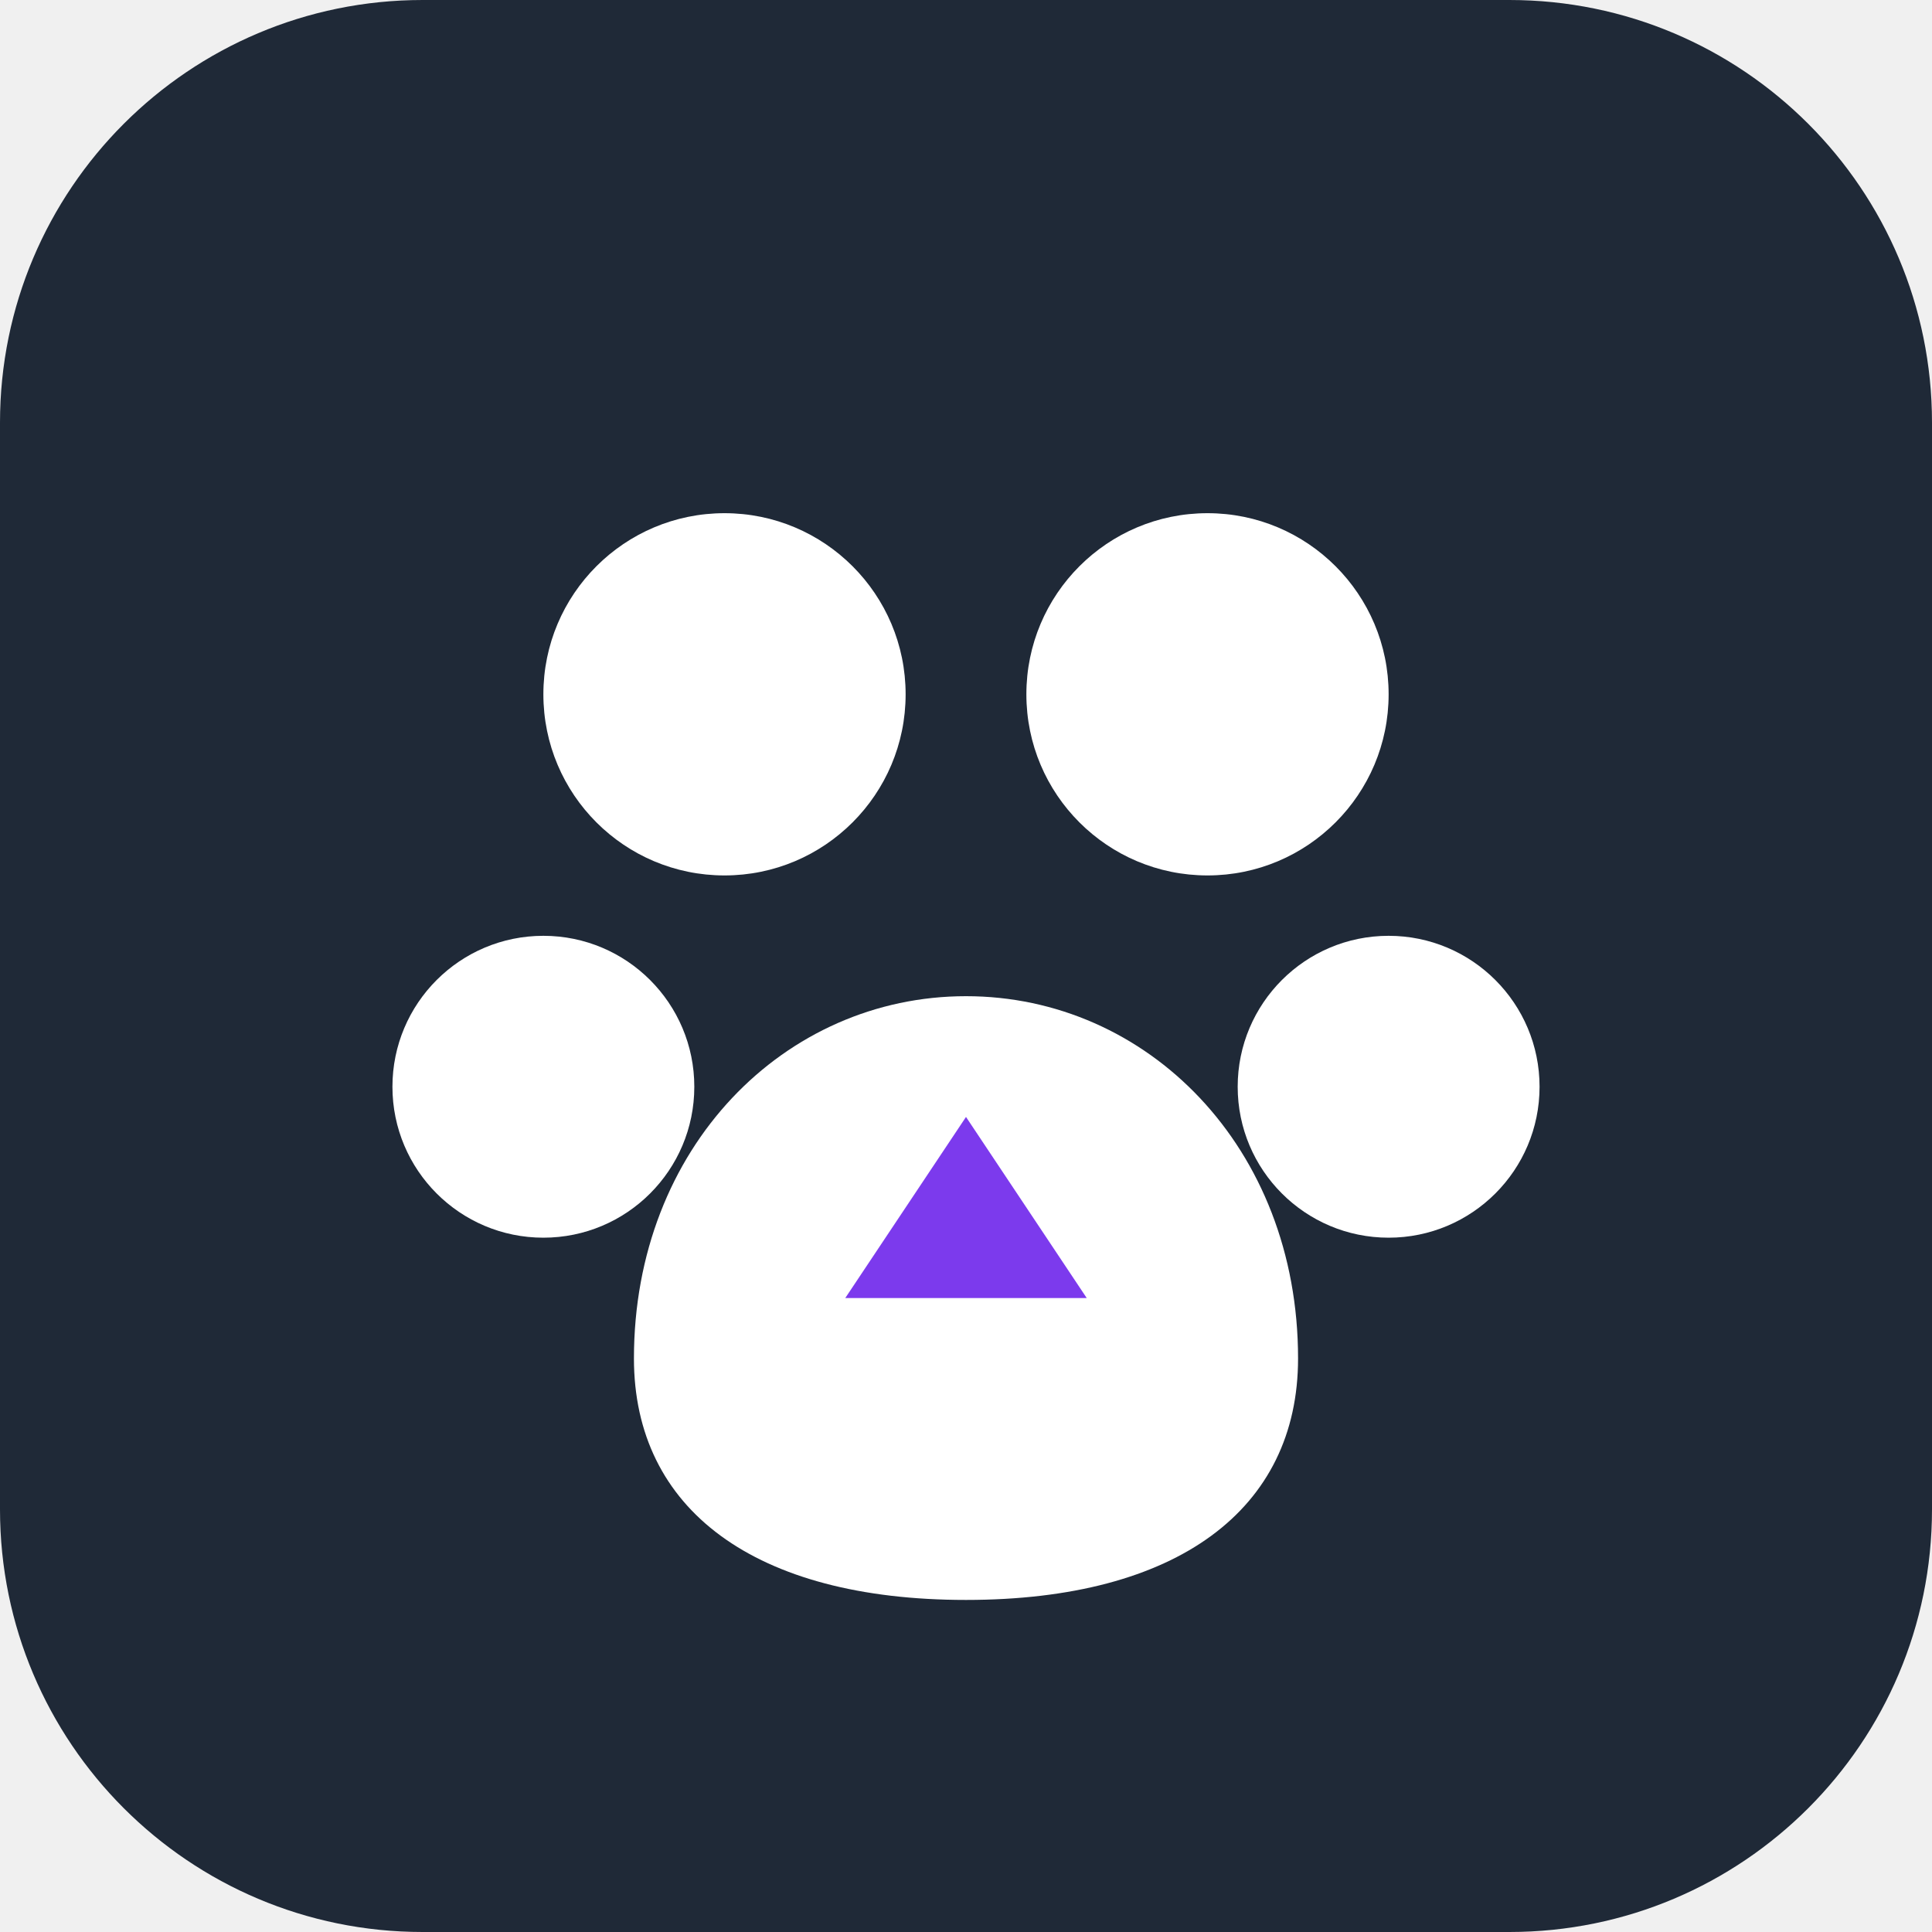
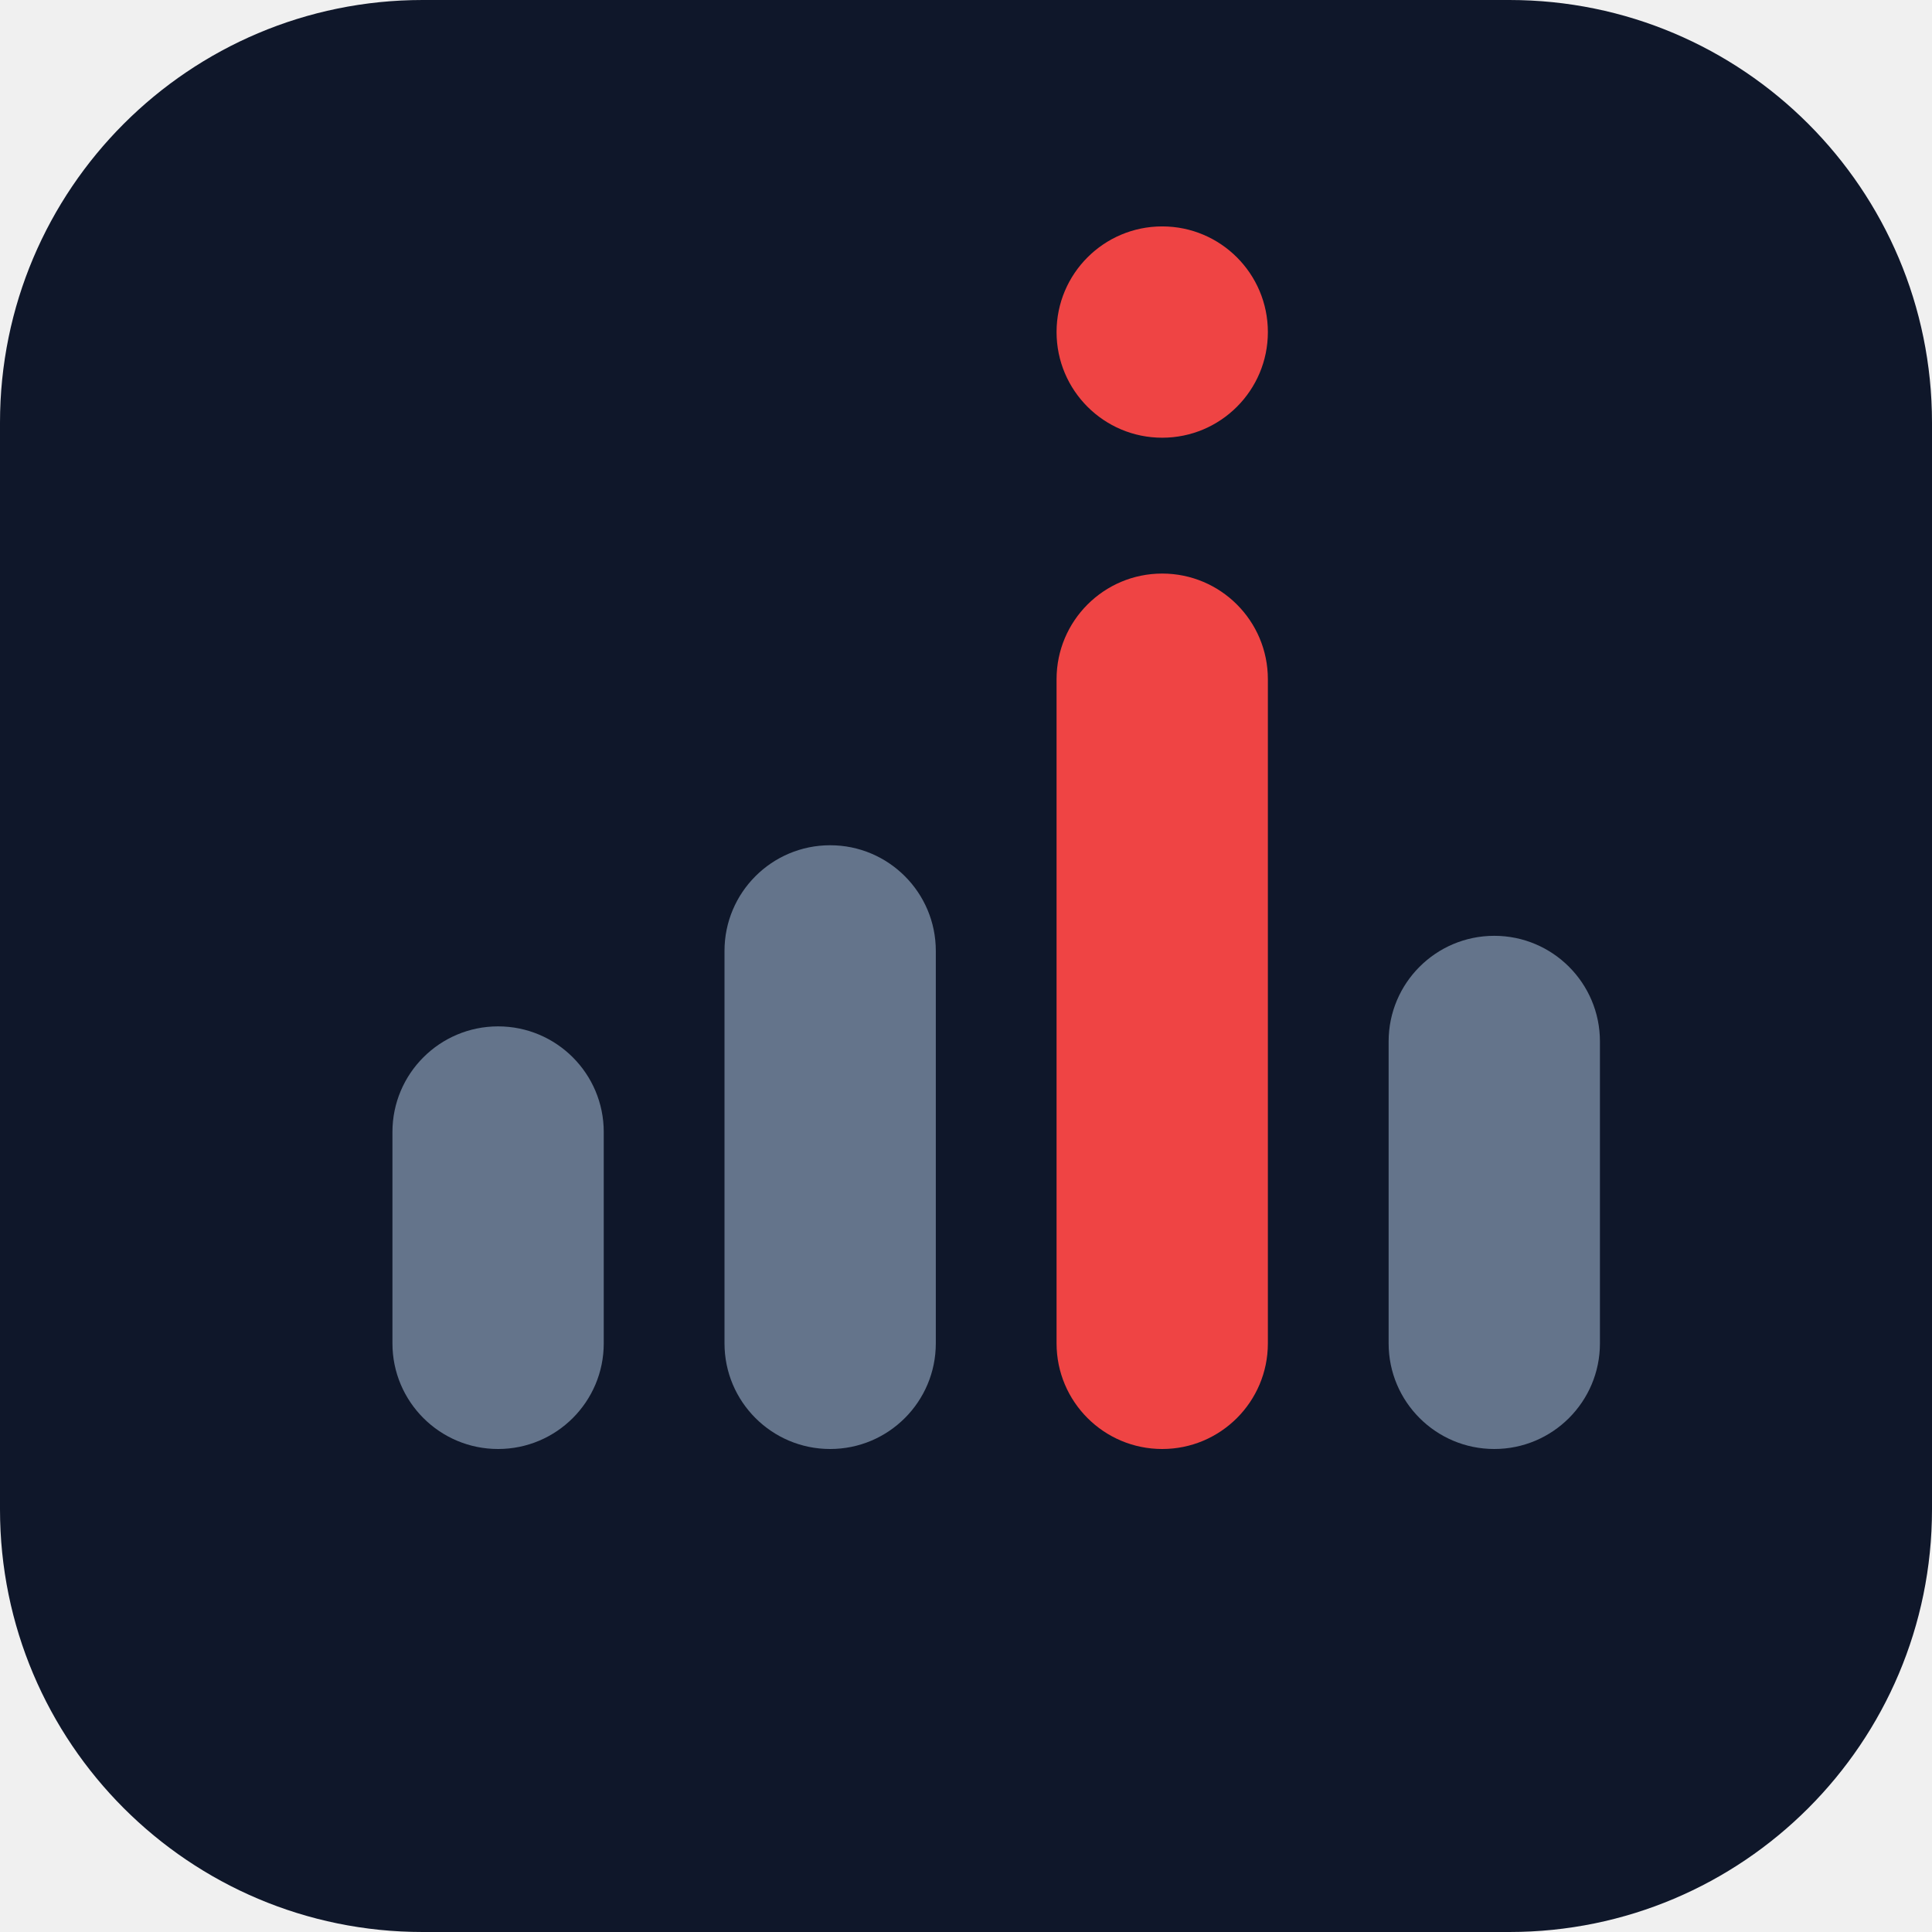
- <svg xmlns="http://www.w3.org/2000/svg" viewBox="0 0 64 64">
-   <rect width="64" height="64" rx="14" fill="#1f2937" />
-   <circle cx="24" cy="23" r="6" fill="#ffffff" />
-   <circle cx="40" cy="23" r="6" fill="#ffffff" />
-   <circle cx="18" cy="36" r="5" fill="#ffffff" />
-   <circle cx="46" cy="36" r="5" fill="#ffffff" />
-   <path d="M21 45c0-7 5-12 11-12s11 5 11 12c0 5-4 8-11 8s-11-3-11-8z" fill="#ffffff" />
-   <path d="M32 37l4 6h-8l4-6z" fill="#7c3aed" />
+ <svg xmlns="http://www.w3.org/2000/svg" viewBox="0 0 64 64" role="img" aria-label="AStockPick">
+   <rect width="64" height="64" rx="14" fill="#0f172a" />
+   <g fill="#64748b">
+     <rect x="13" y="34" width="7" height="14" rx="3.5" />
+     <rect x="24" y="28" width="7" height="20" rx="3.5" />
+     <rect x="46" y="31" width="7" height="17" rx="3.5" />
+   </g>
+   <rect x="35" y="19" width="7" height="29" rx="3.5" fill="#ef4444" />
+   <circle cx="38.5" cy="11" r="3.5" fill="#ef4444" />
</svg>
